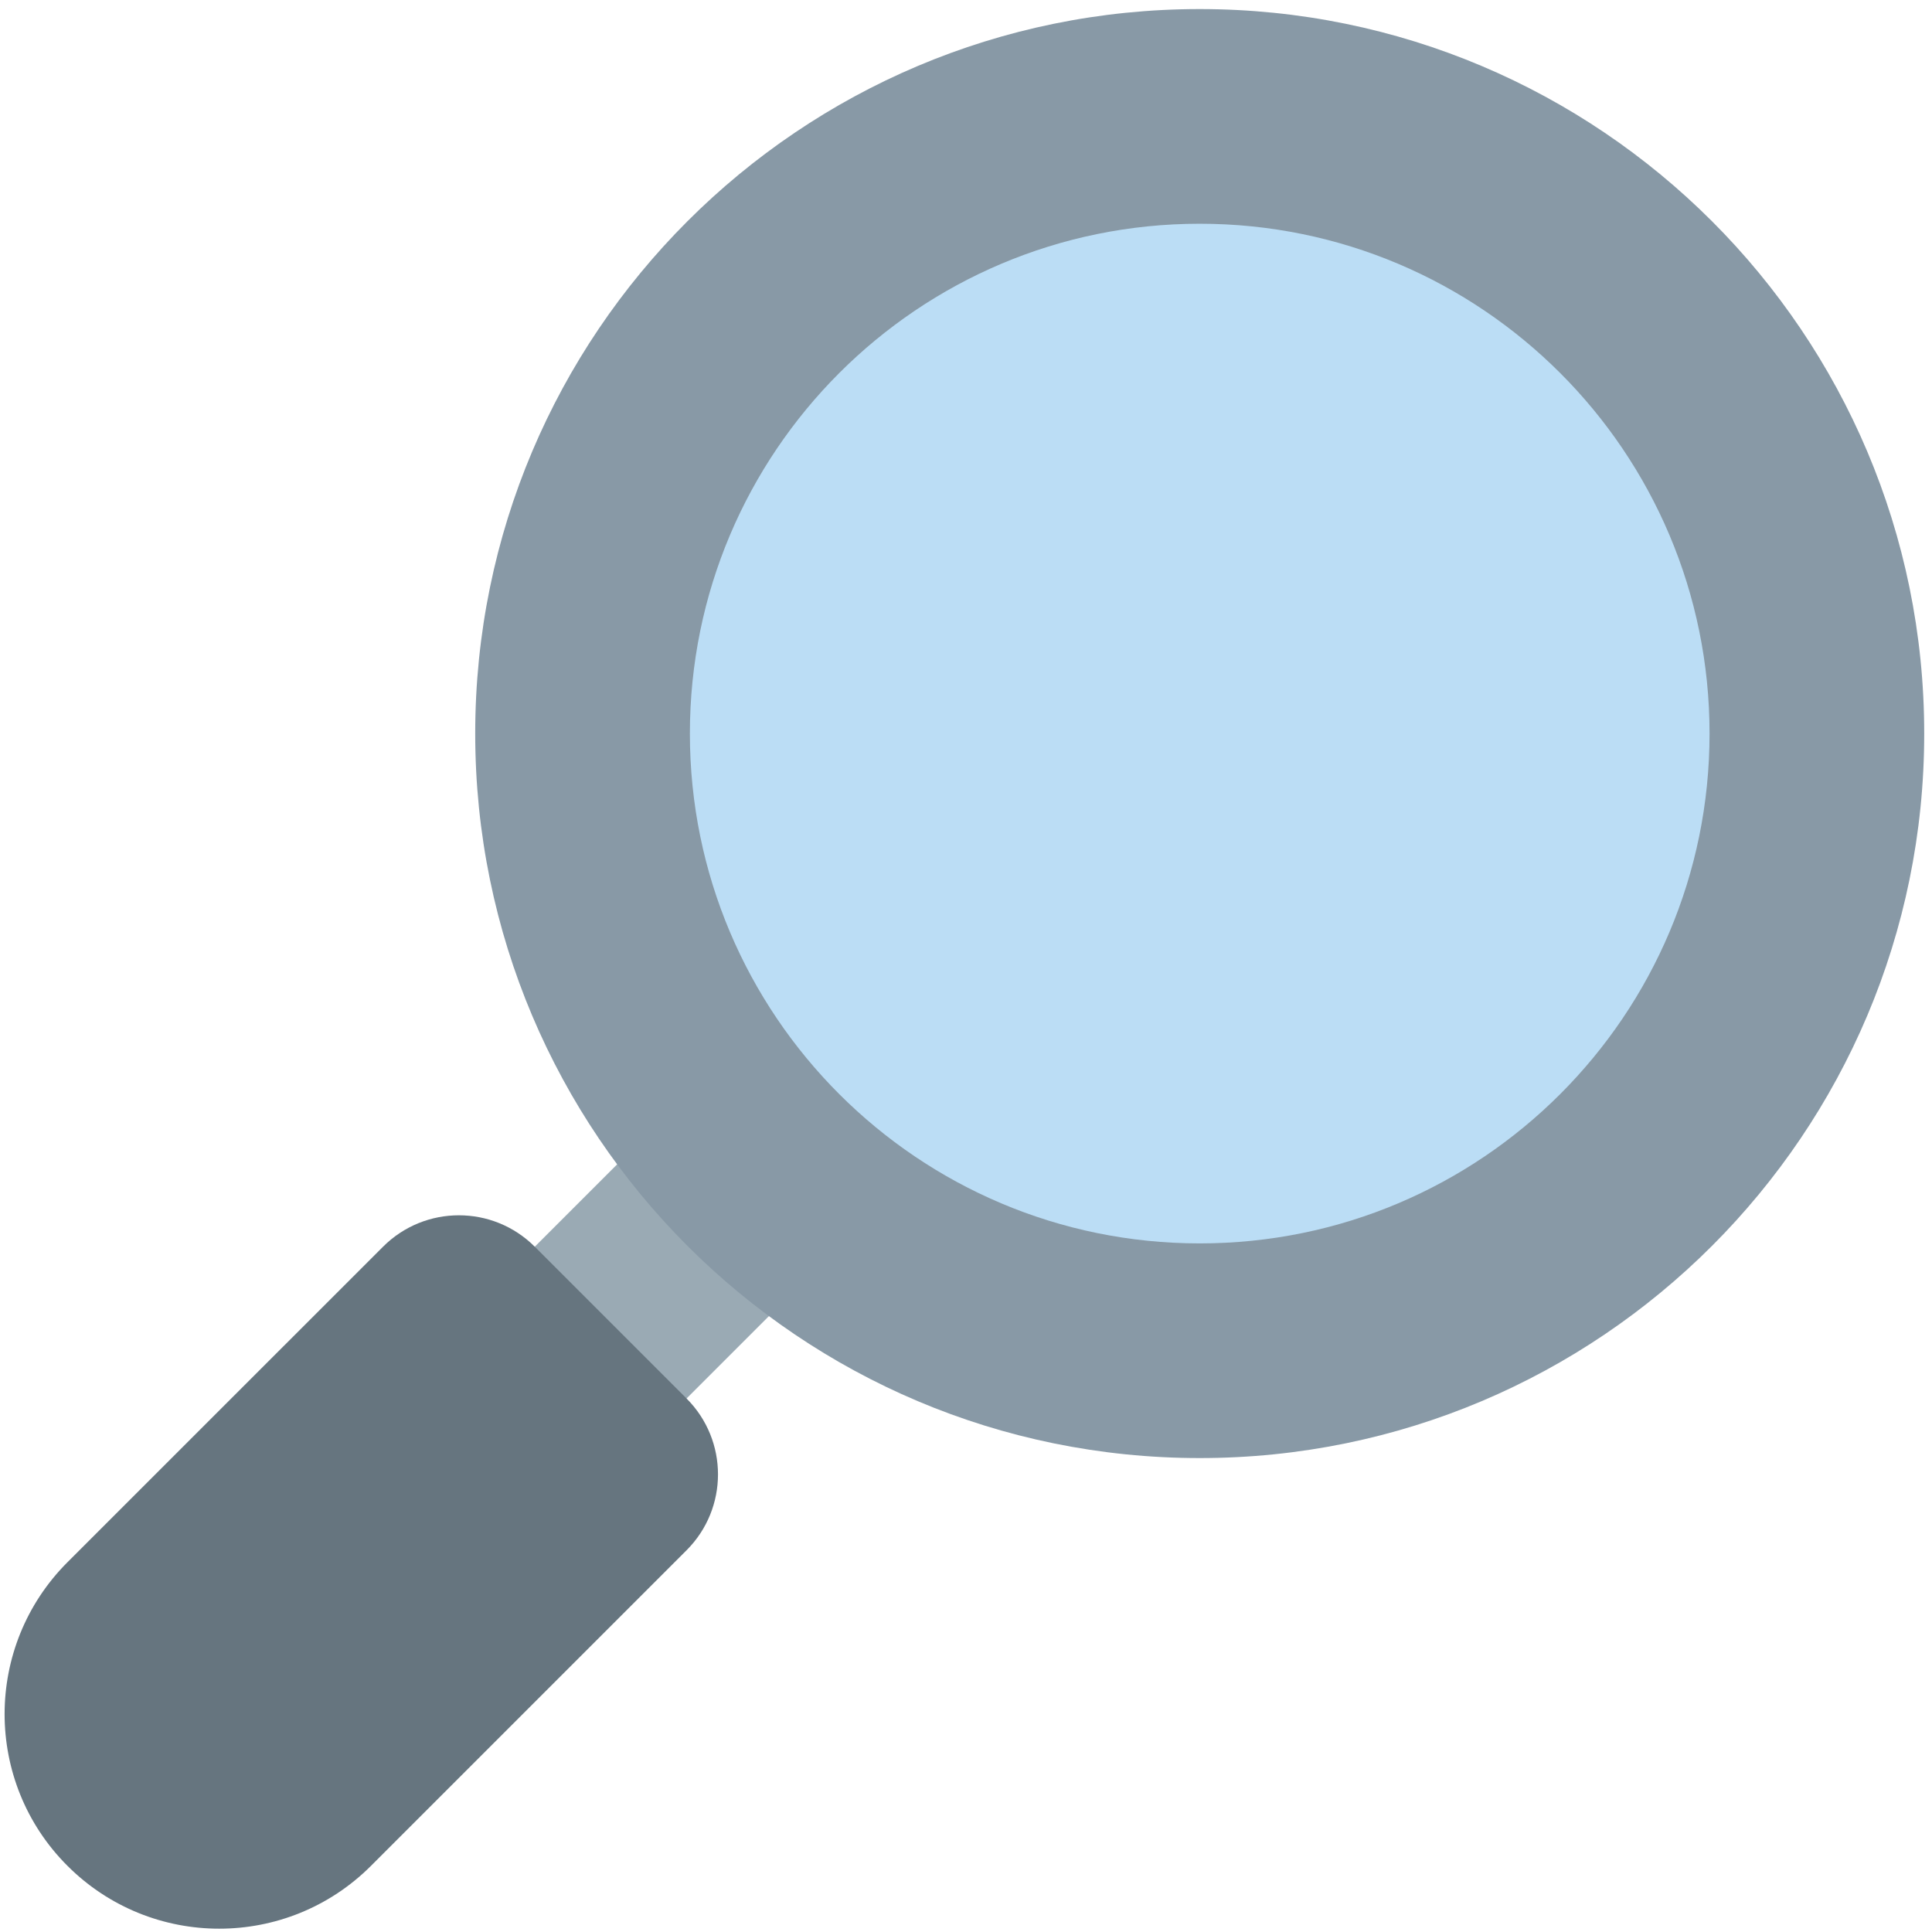
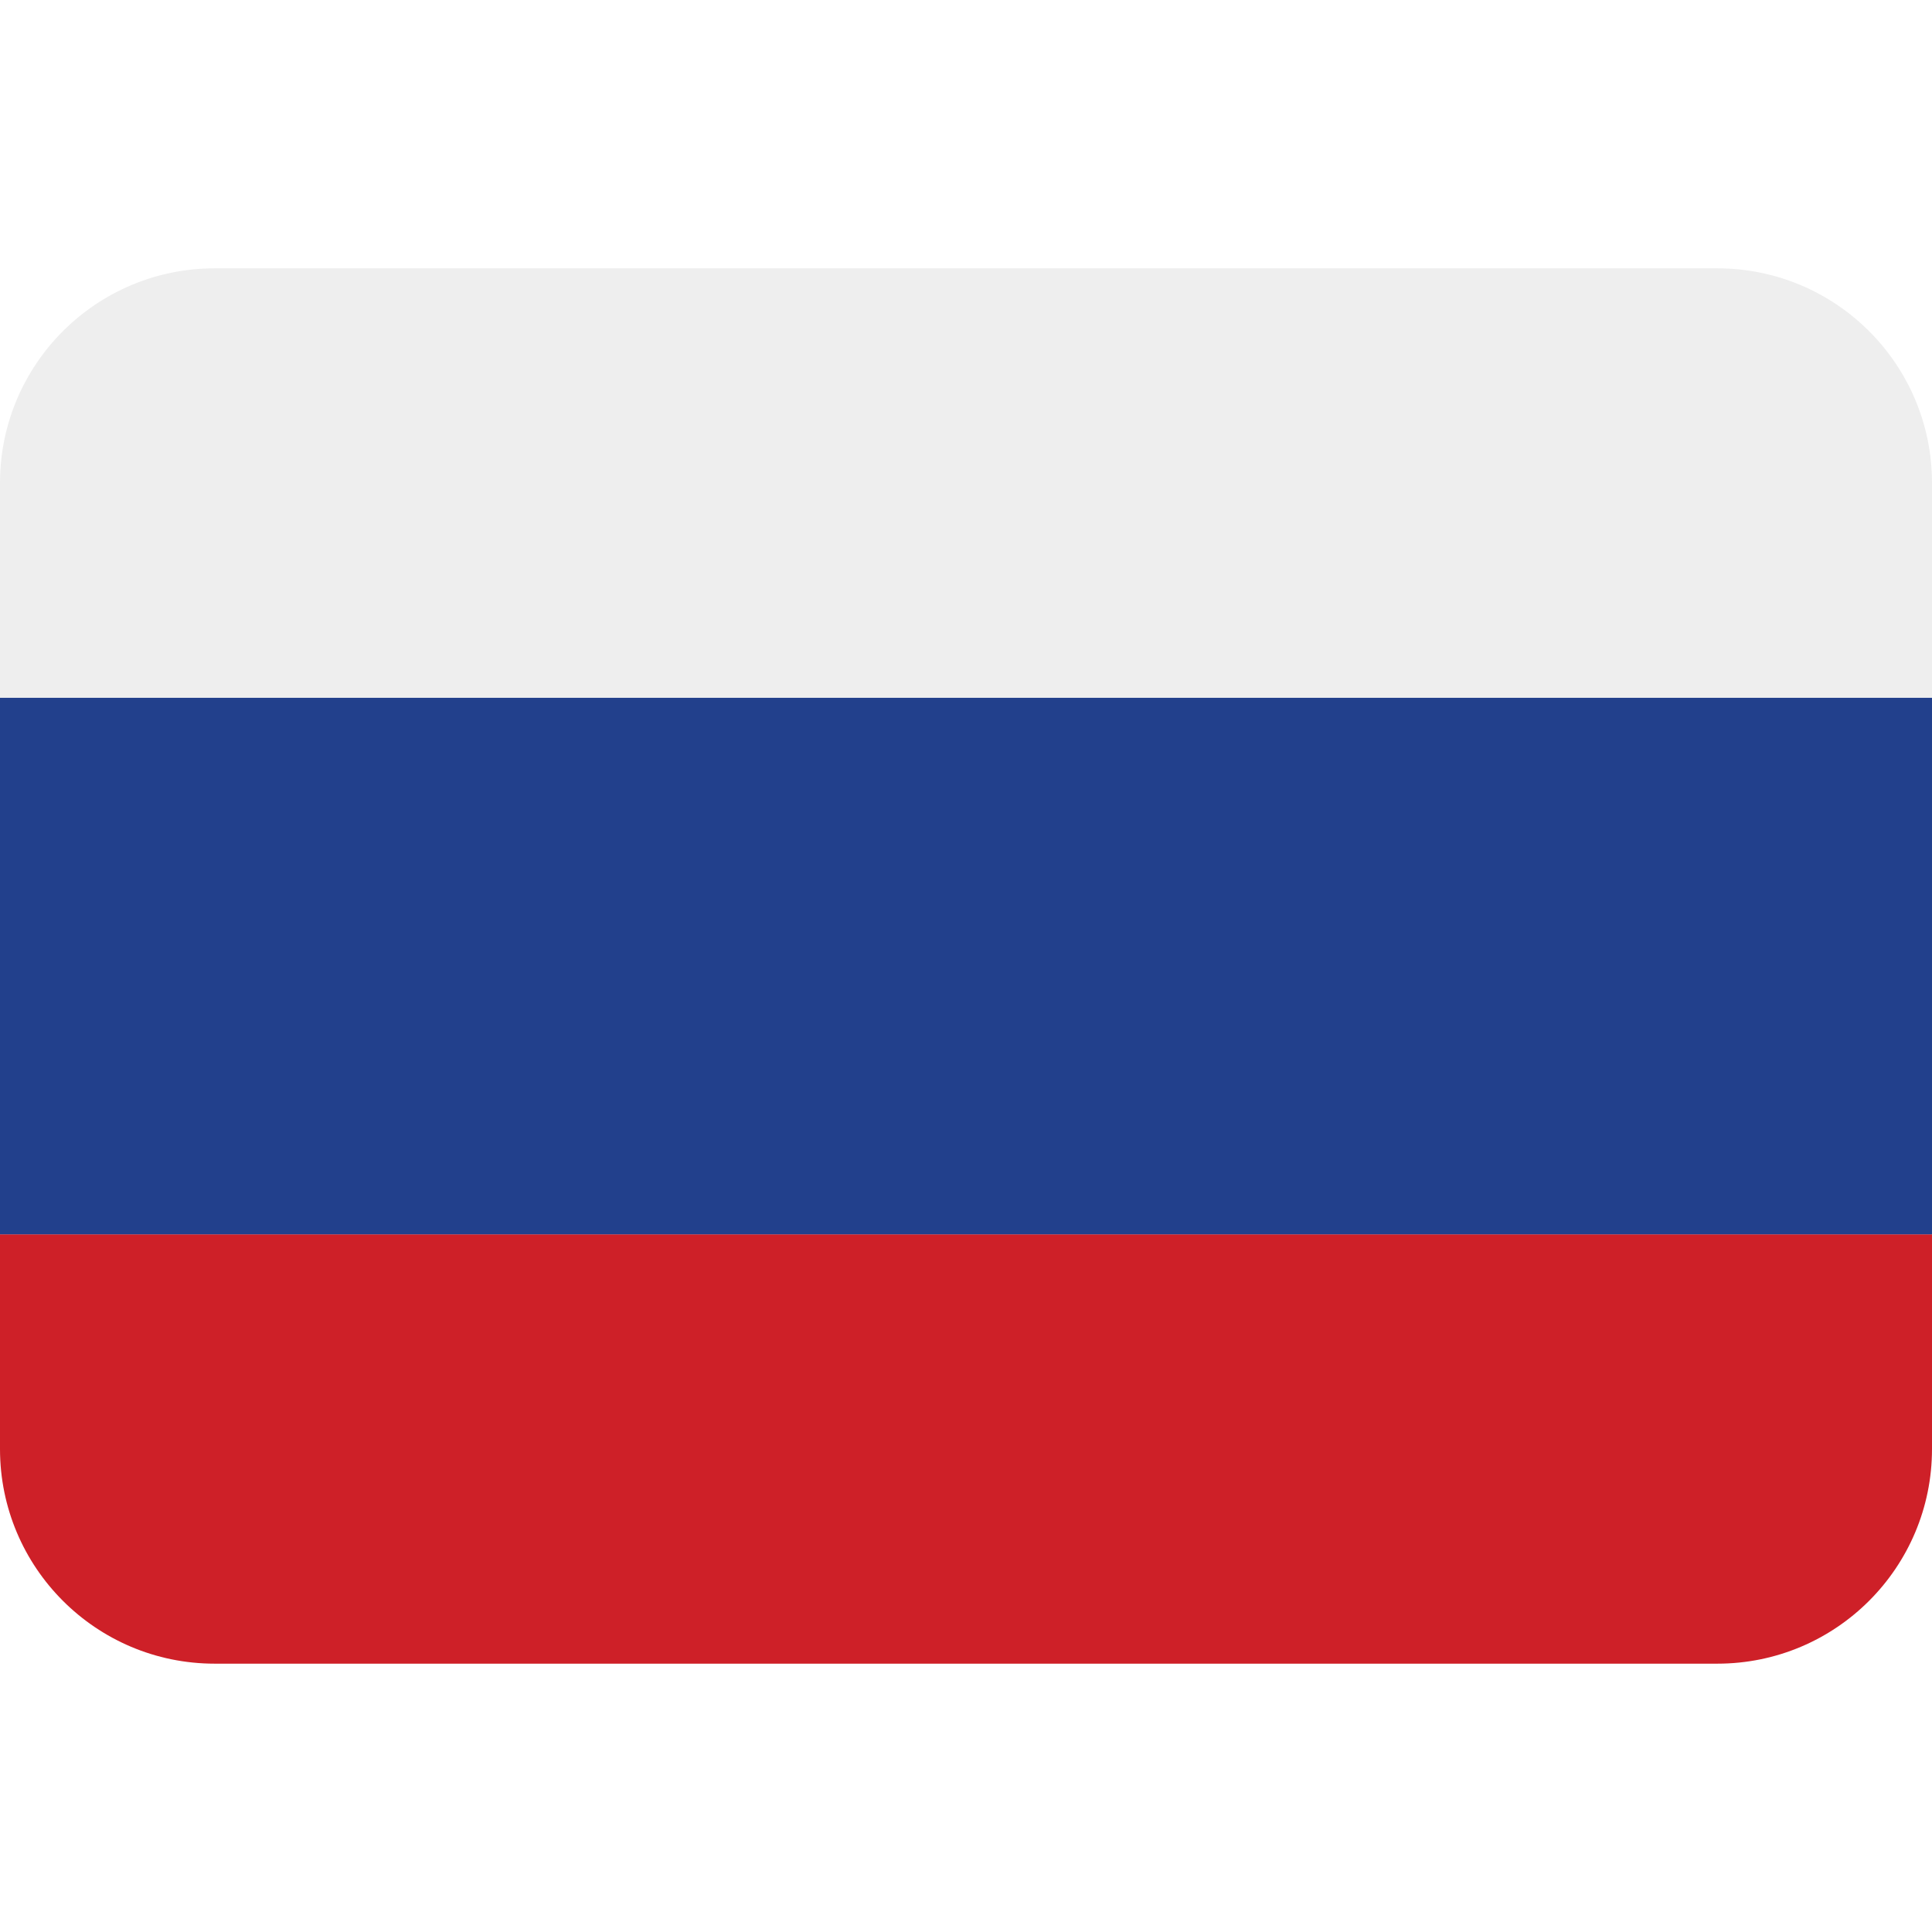
<svg xmlns="http://www.w3.org/2000/svg" viewBox="0 0 36 36">
-   <path fill="#9AAAB4" d="M13.503 19.693l2.828 2.828-4.95 4.95-2.828-2.829z" />
-   <path fill="#66757F" d="M1.257 29.11l5.88-5.879c.781-.781 2.047-.781 2.828 0l2.828 2.828c.781.781.781 2.047 0 2.828l-5.879 5.879c-1.562 1.563-4.096 1.563-5.658 0-1.561-1.561-1.56-4.094.001-5.656z" />
-   <circle fill="#8899A6" cx="22.355" cy="13.669" r="13.5" />
-   <circle fill="#BBDDF5" cx="22.355" cy="13.669" r="9.5" />
+   <path fill="#CE2028" d="M36 27c0 2.209-1.791 4-4 4H4c-2.209 0-4-1.791-4-4v-4h36v4z" />
+   <path fill="#22408C" d="M0 13h36v10H0z" />
+   <path fill="#EEE" d="M32 5H4C1.791 5 0 6.791 0 9v4h36V9c0-2.209-1.791-4-4-4z" />
</svg>
